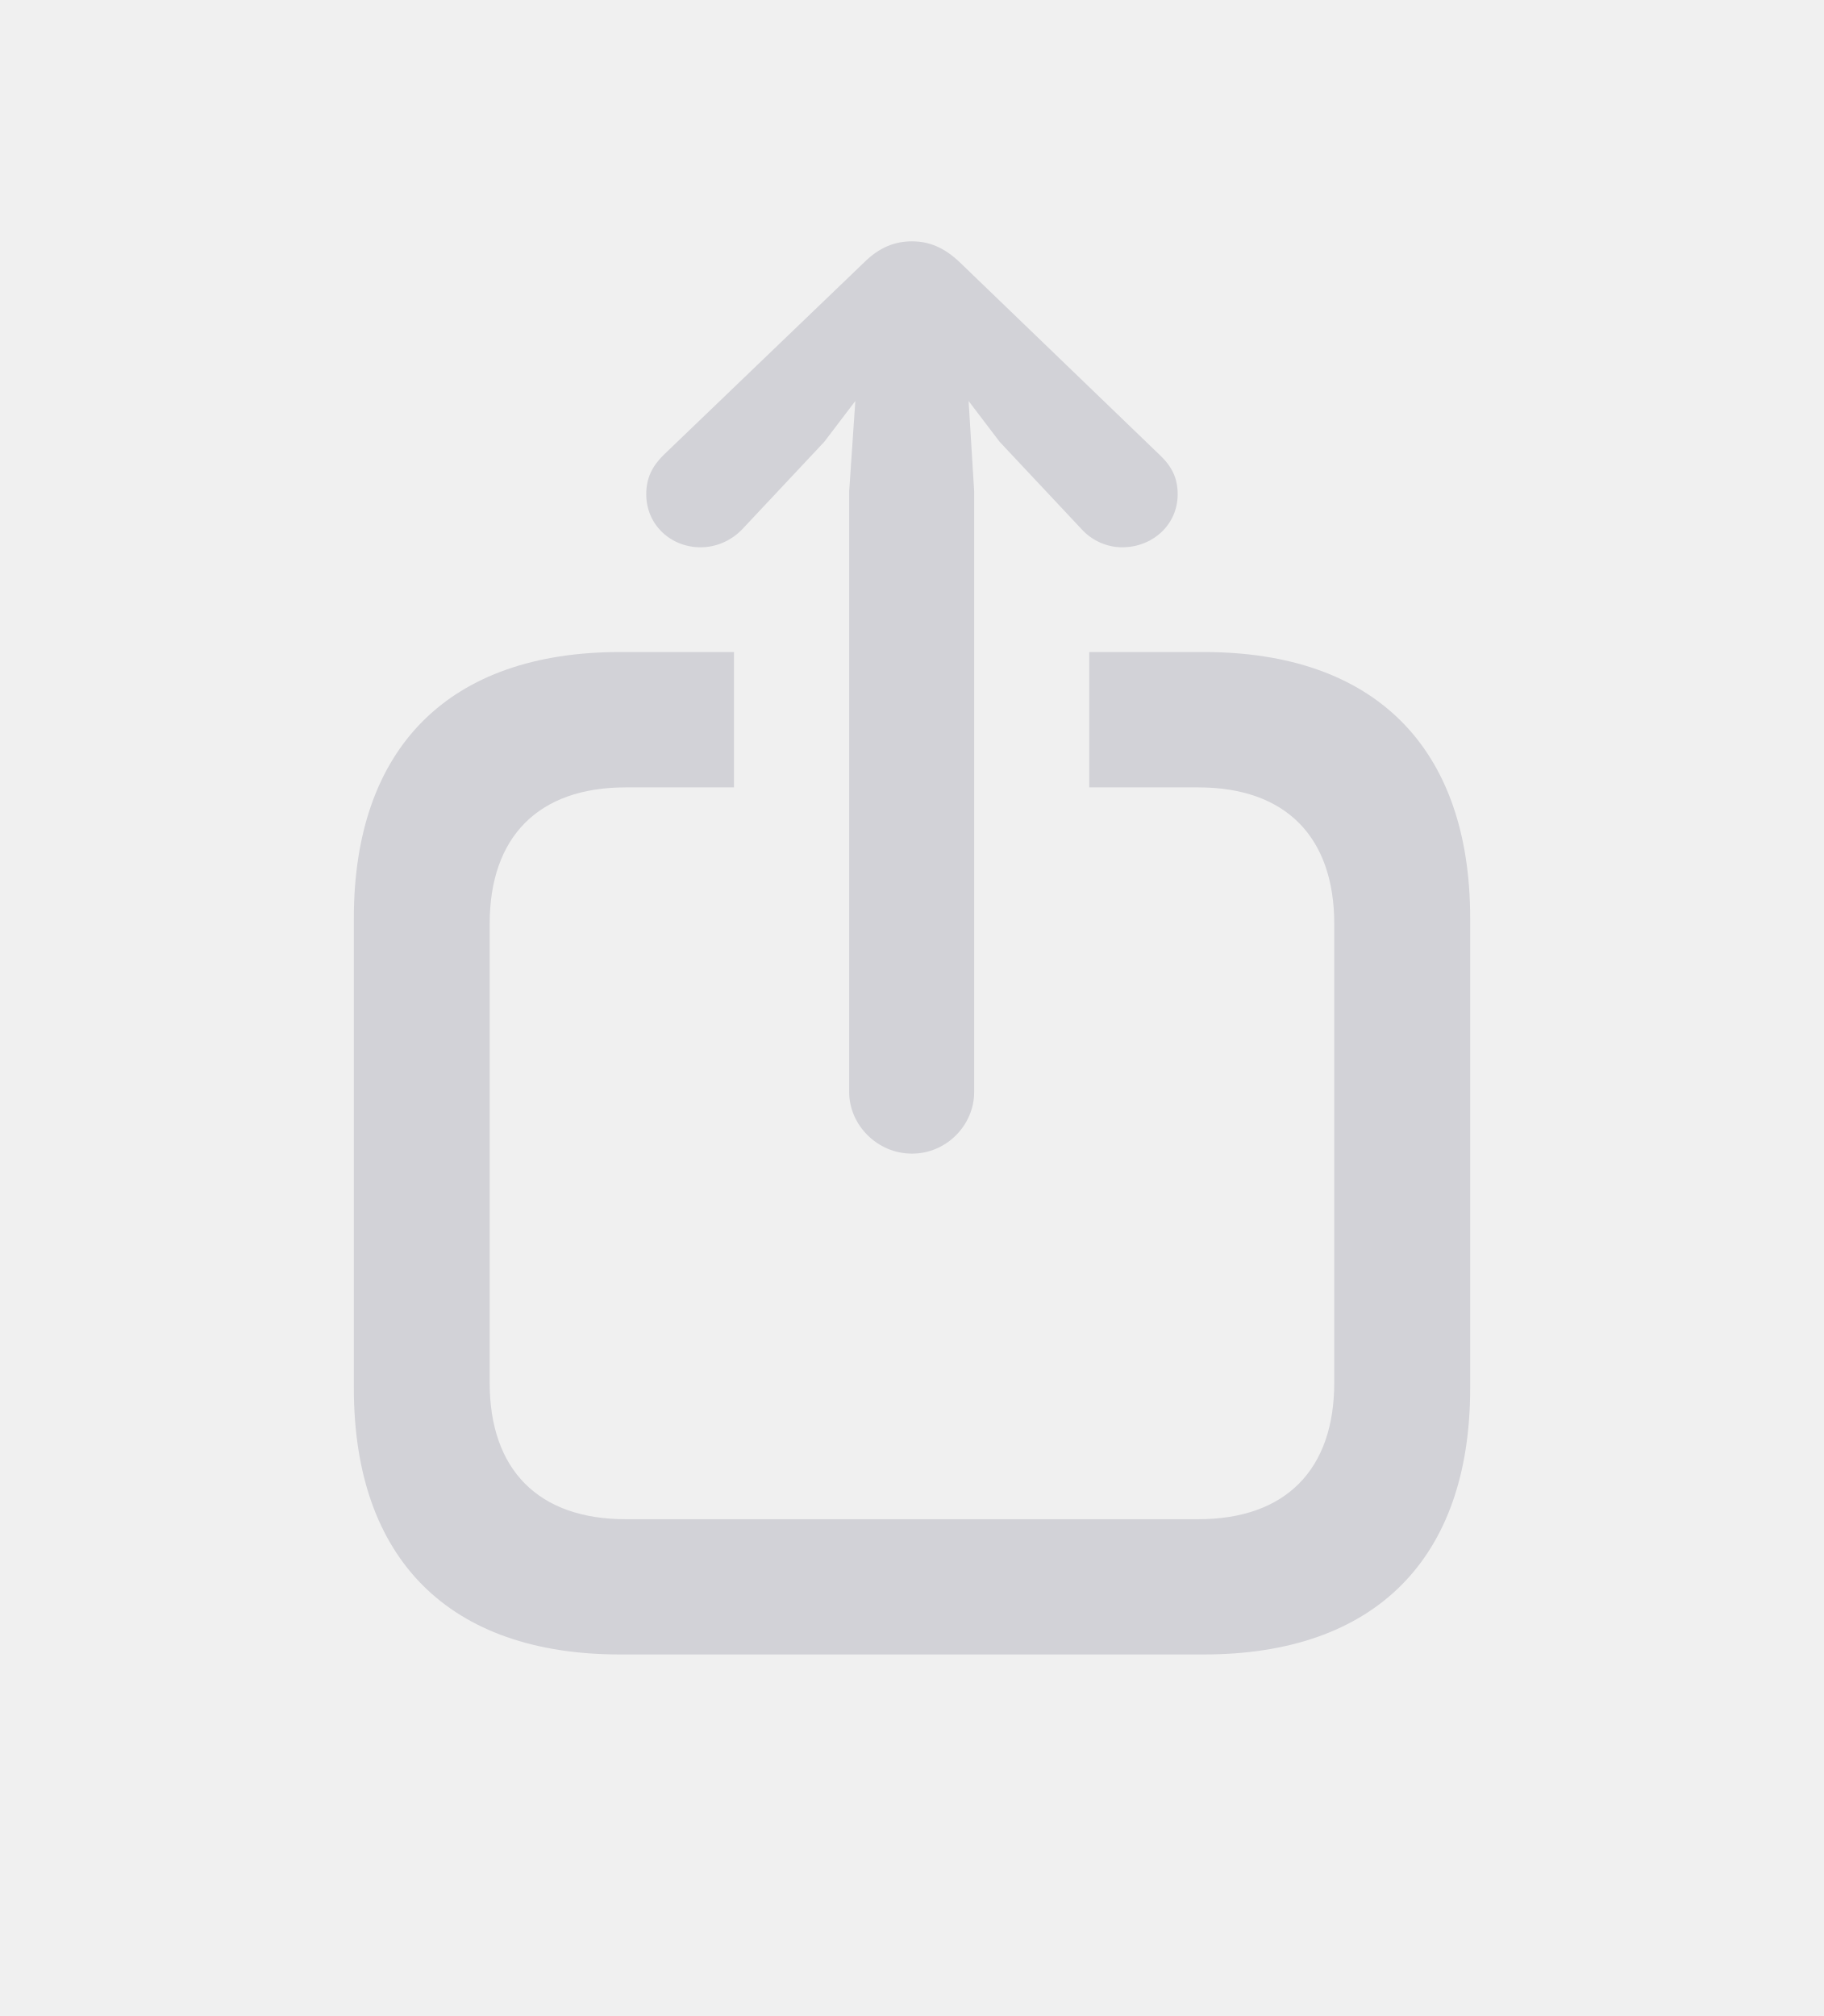
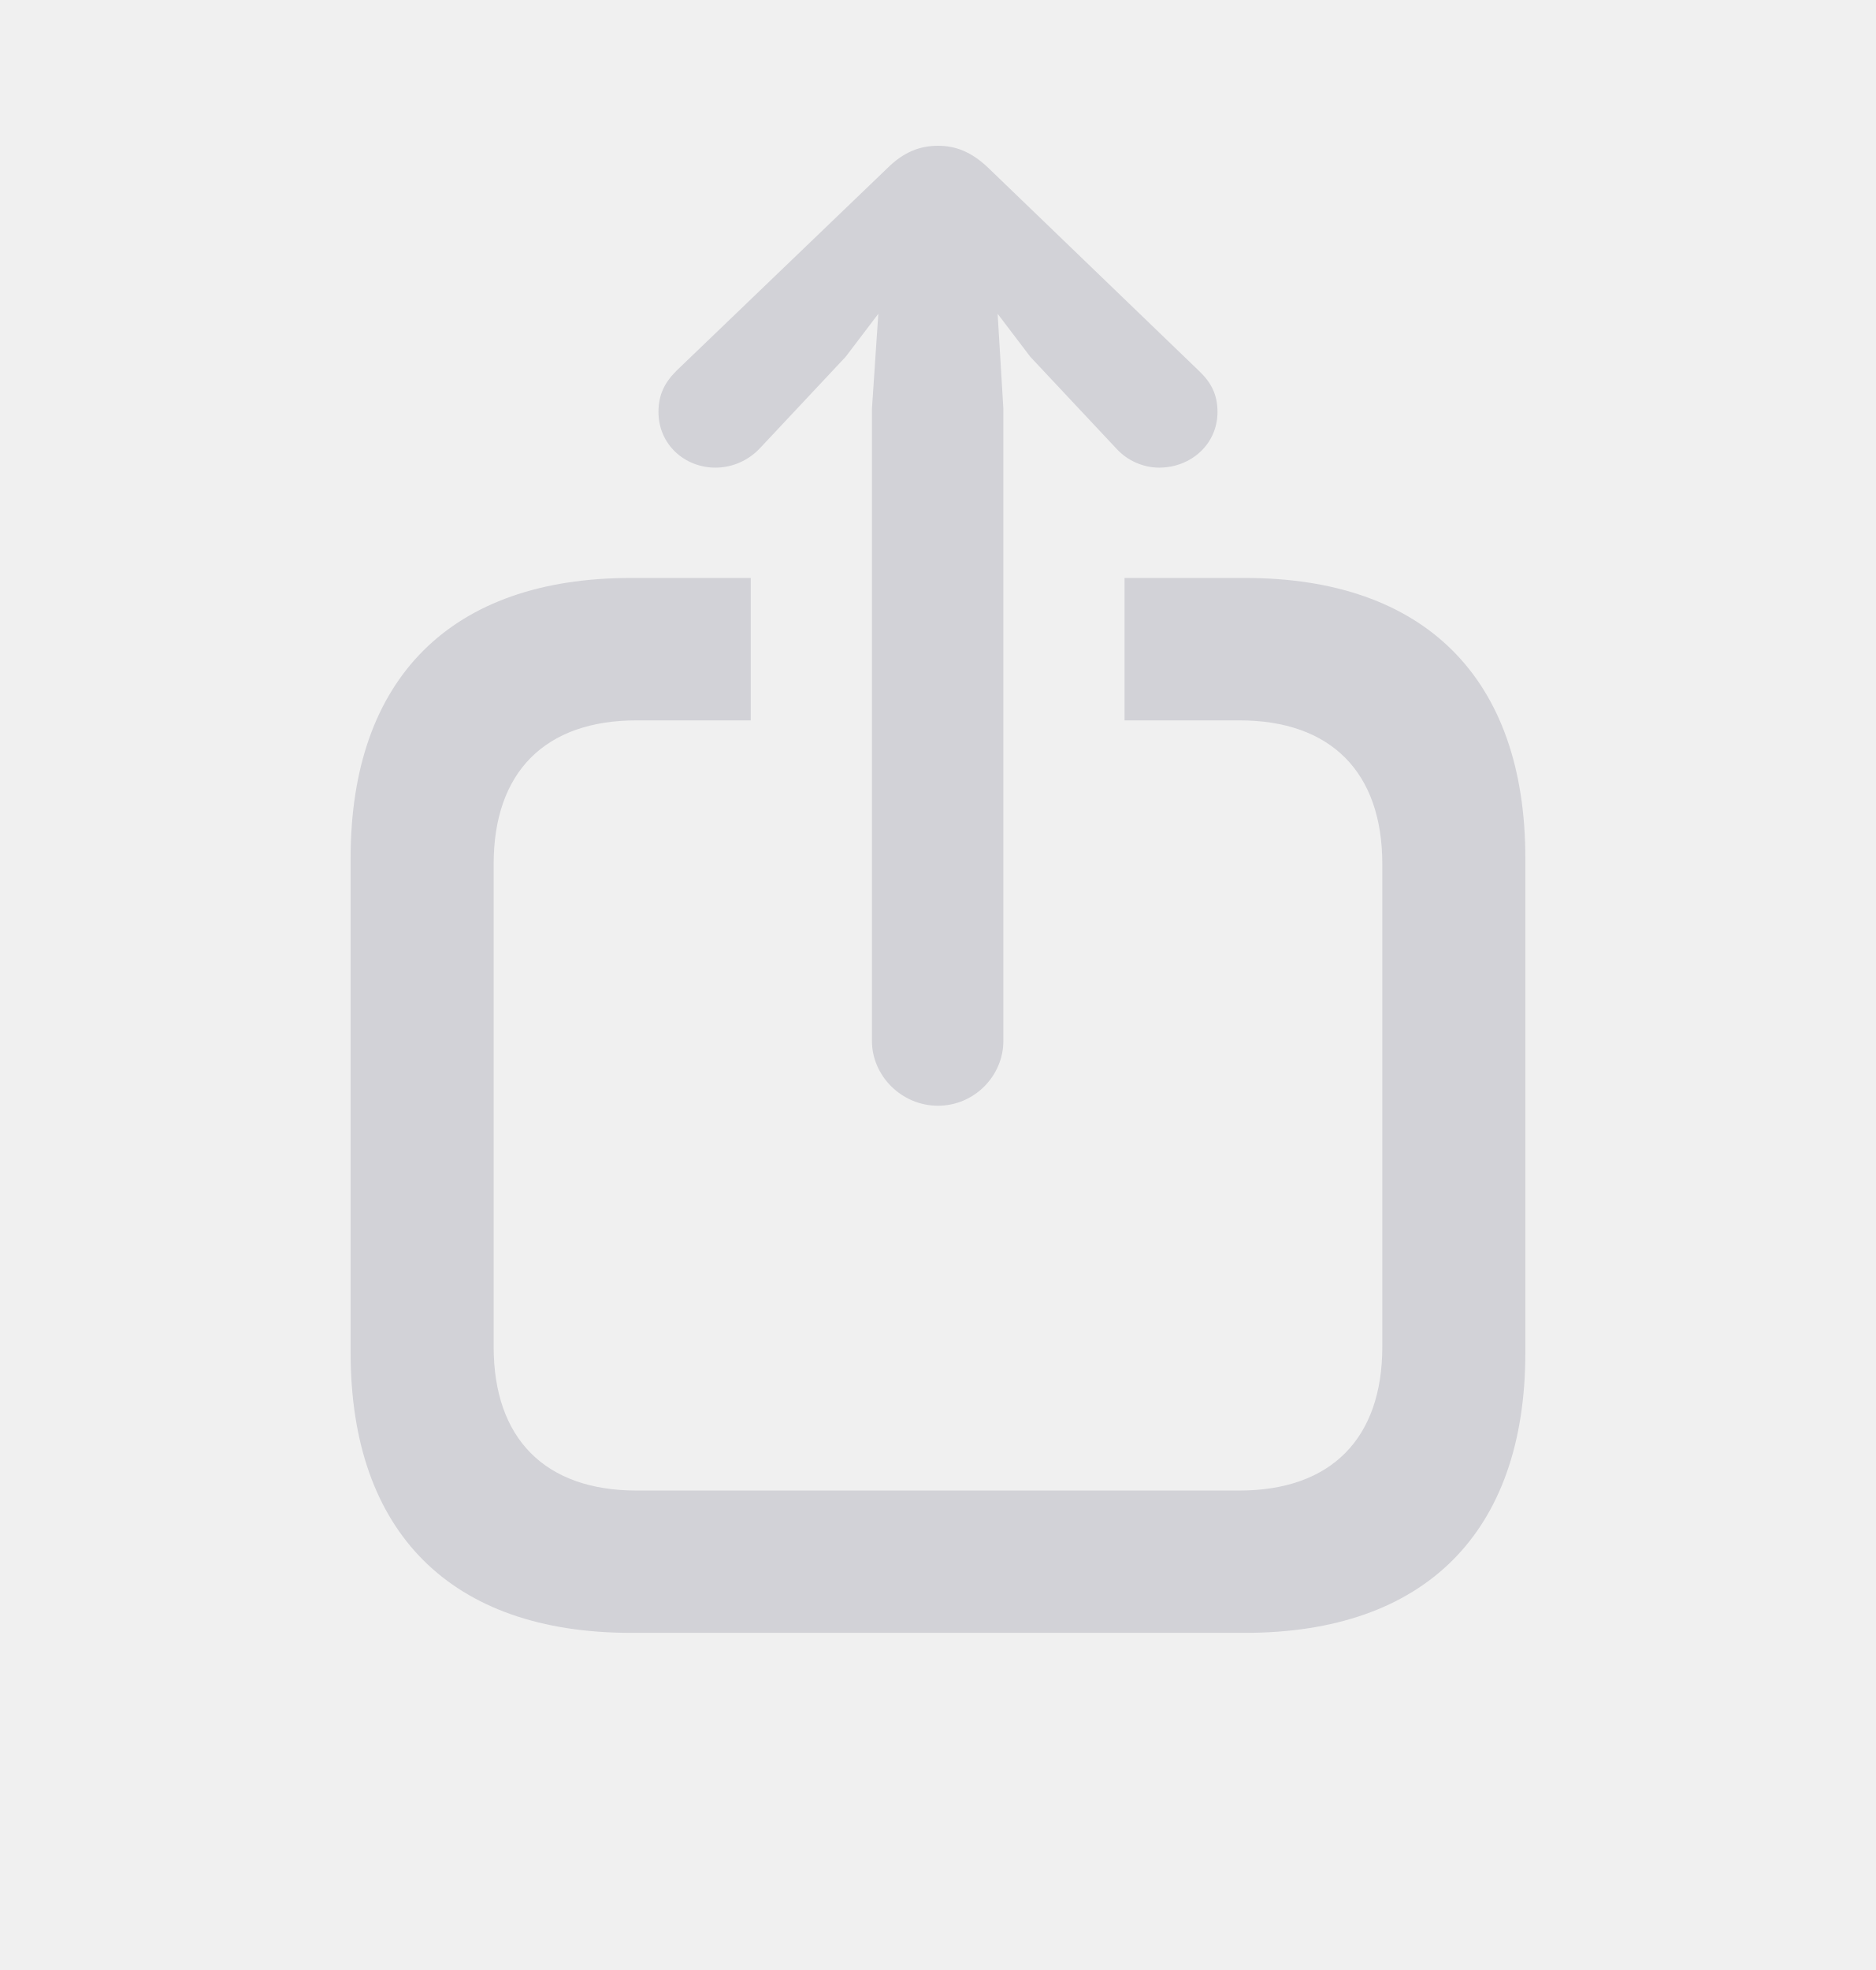
- <svg xmlns="http://www.w3.org/2000/svg" width="19" height="21" viewBox="0 0 19 21" fill="none">
-   <g clip-path="url(#clip0_9421_9026)">
-     <path d="M9.5 12.017C9.138 12.017 8.846 11.718 8.846 11.376V5.117L8.91 4.177L8.586 4.603L7.735 5.51C7.621 5.631 7.462 5.701 7.297 5.701C6.993 5.701 6.732 5.472 6.732 5.148C6.732 4.977 6.796 4.856 6.91 4.742L8.999 2.736C9.164 2.571 9.329 2.514 9.5 2.514C9.671 2.514 9.83 2.571 10.002 2.736L12.084 4.742C12.204 4.856 12.268 4.977 12.268 5.148C12.268 5.472 12.001 5.701 11.69 5.701C11.531 5.701 11.373 5.631 11.265 5.51L10.414 4.603L10.09 4.177L10.148 5.117V11.376C10.148 11.718 9.862 12.017 9.5 12.017ZM6.459 17.234C4.682 17.234 3.686 16.244 3.686 14.46V9.566C3.686 7.783 4.682 6.792 6.459 6.792H7.646V8.202H6.517C5.609 8.202 5.101 8.716 5.101 9.624V14.403C5.101 15.311 5.609 15.825 6.517 15.825H12.483C13.391 15.825 13.899 15.311 13.899 14.403V9.624C13.899 8.716 13.391 8.202 12.483 8.202H11.347V6.792H12.54C14.318 6.792 15.315 7.783 15.315 9.566V14.46C15.315 16.244 14.318 17.234 12.54 17.234H6.459Z" fill="#D2D2D7" style="fill:#D2D2D7;fill:color(display-p3 0.824 0.824 0.843);fill-opacity:1;" />
-   </g>
-   <defs>
-     <clipPath id="clip0_9421_9026">
-       <rect width="19" height="21" fill="white" style="fill:white;fill-opacity:1;" />
-     </clipPath>
-   </defs>
+ <svg xmlns="http://www.w3.org/2000/svg" width="20" height="21" viewBox="0 0 20 21" fill="none">
+   <path d="M10 11.787C9.61 11.787 9.296 11.466 9.296 11.097V4.356L9.364 3.345L9.016 3.803L8.1 4.78C7.977 4.91 7.806 4.985 7.628 4.985C7.3 4.985 7.02 4.739 7.02 4.391C7.02 4.206 7.088 4.076 7.211 3.953L9.46 1.793C9.638 1.615 9.815 1.554 10 1.554C10.185 1.554 10.355 1.615 10.54 1.793L12.782 3.953C12.912 4.076 12.98 4.206 12.98 4.391C12.98 4.739 12.693 4.985 12.358 4.985C12.188 4.985 12.017 4.91 11.9 4.78L10.984 3.803L10.636 3.345L10.697 4.356V11.097C10.697 11.466 10.39 11.787 10 11.787ZM6.726 17.406C4.812 17.406 3.738 16.34 3.738 14.419V9.148C3.738 7.228 4.812 6.161 6.726 6.161H8.004V7.679H6.787C5.81 7.679 5.263 8.232 5.263 9.21V14.357C5.263 15.335 5.81 15.889 6.787 15.889H13.213C14.19 15.889 14.737 15.335 14.737 14.357V9.21C14.737 8.232 14.19 7.679 13.213 7.679H11.989V6.161H13.274C15.188 6.161 16.262 7.228 16.262 9.148V14.419C16.262 16.34 15.188 17.406 13.274 17.406H6.726Z" fill="#D2D2D7" style="fill:#D2D2D7;fill:color(display-p3 0.824 0.824 0.843);fill-opacity:1;" />
</svg>
